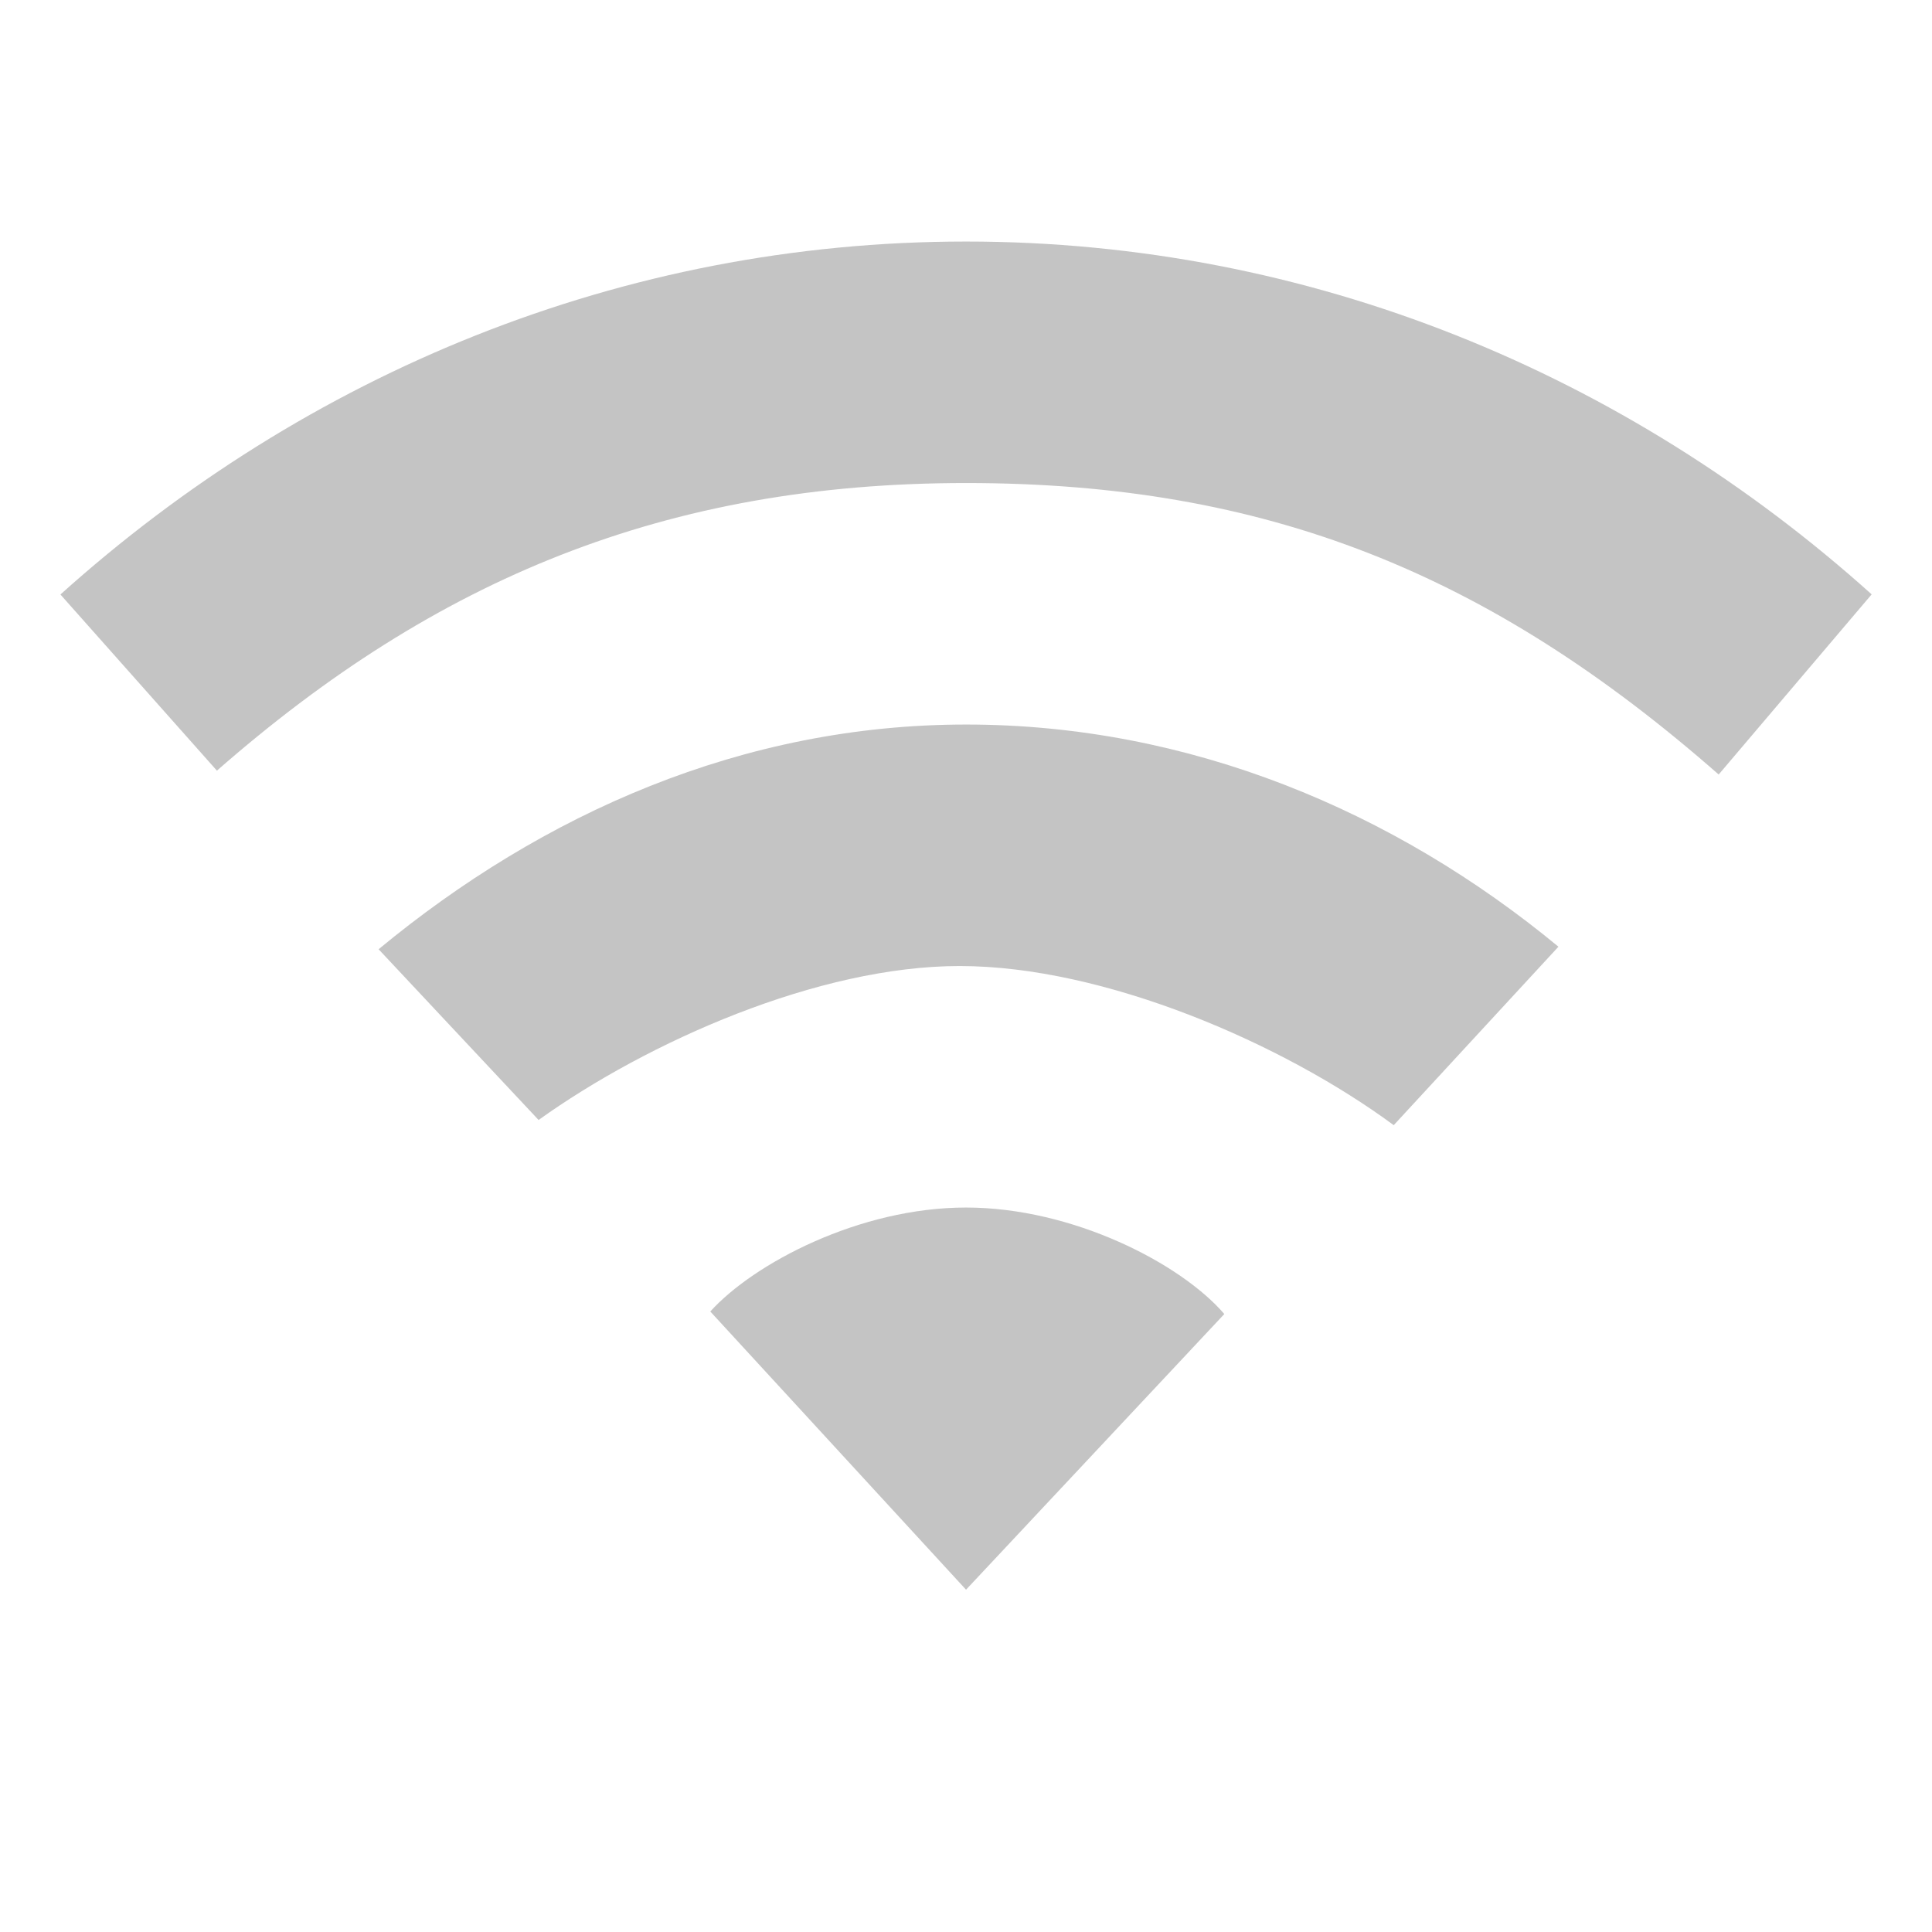
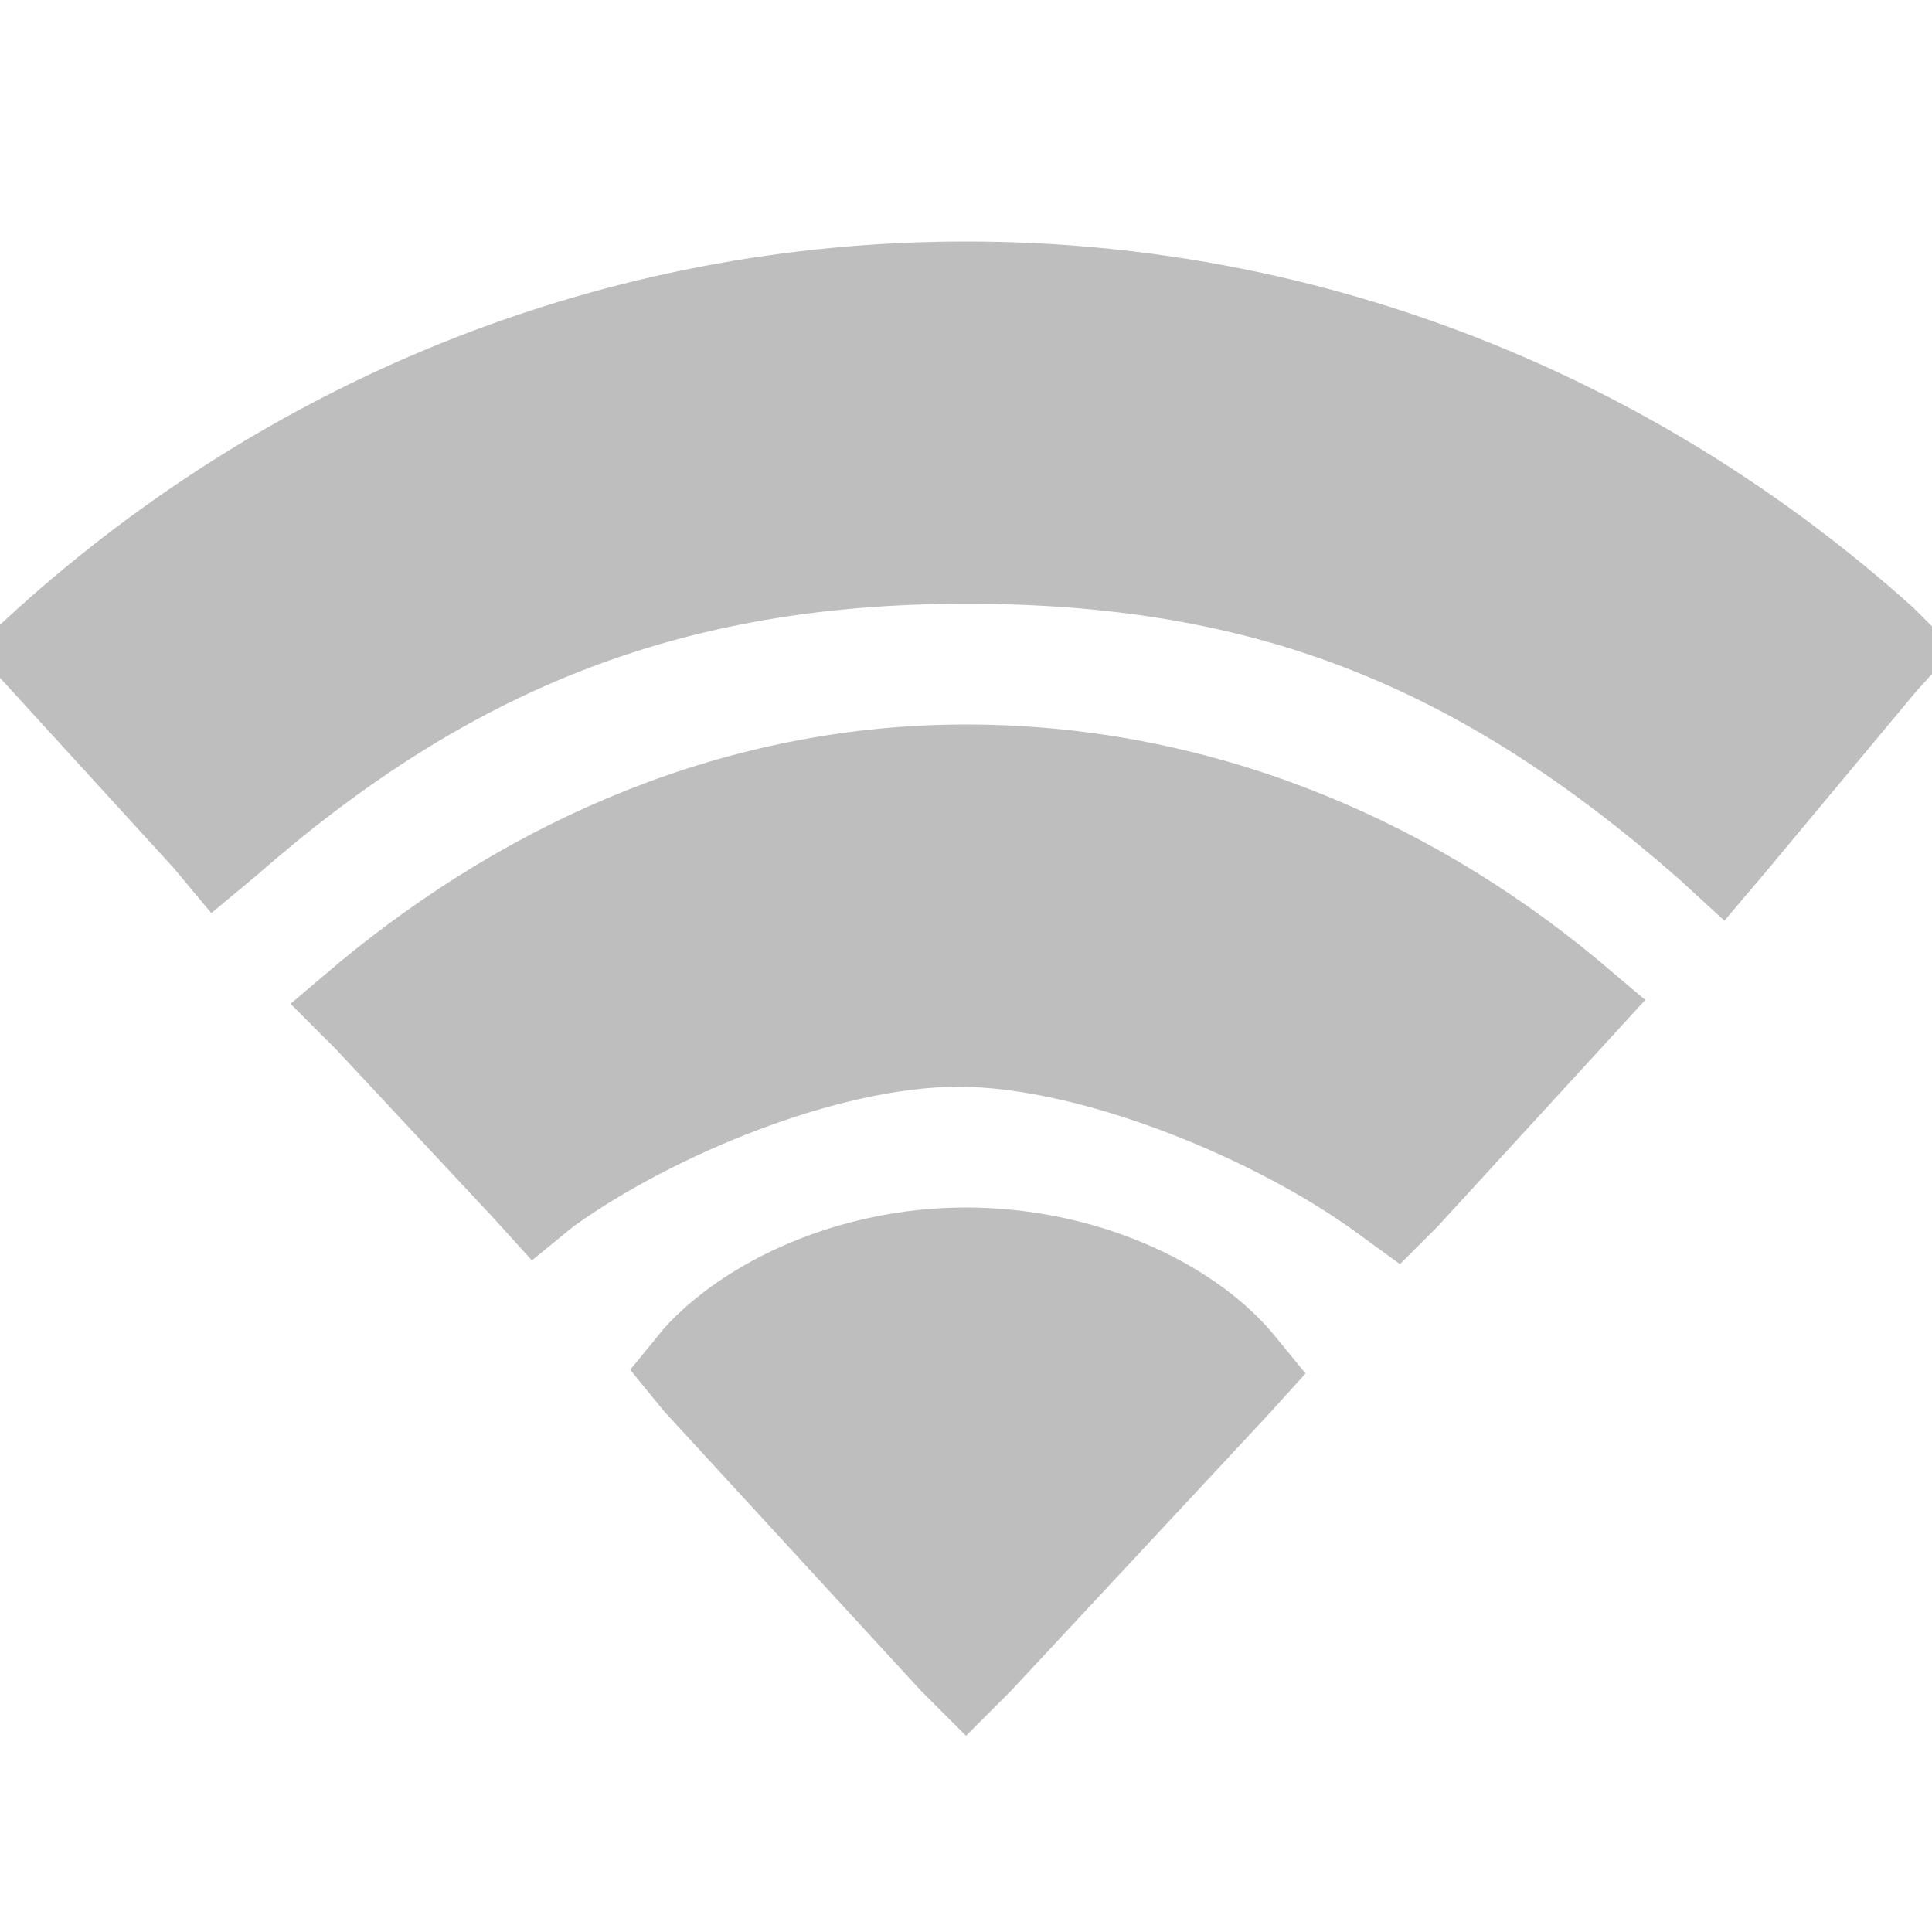
- <svg xmlns="http://www.w3.org/2000/svg" version="1.1" width="16" height="16" id="svg3828">
-   <defs id="defs3830" />
+ <svg xmlns="http://www.w3.org/2000/svg" width="16px" height="16px" id="svg10078" version="1.1">
+   <defs id="defs10080">
+     <linearGradient id="linearGradient2867-449-88-871-390-598-476-591-434-148-57-177-8-2">
+       <stop offset="0" style="stop-color:#90dbec;stop-opacity:1" id="stop3750-5-2" />
+       <stop offset="0.262" style="stop-color:#55c1ec;stop-opacity:1" id="stop3752-7-4" />
+       <stop offset="0.705" style="stop-color:#3689e6;stop-opacity:1" id="stop3754-4-7" />
+       <stop offset="1" style="stop-color:#2b63a0;stop-opacity:1" id="stop3756-1-7" />
+     </linearGradient>
+     <linearGradient id="linearGradient3707-319-631-407-324-5-4">
+       <stop offset="0" style="stop-color:#185f9a;stop-opacity:1" id="stop3760-9-8" />
+       <stop offset="1" style="stop-color:#599ec9;stop-opacity:1" id="stop3762-7-1" />
+     </linearGradient>
+     <linearGradient id="linearGradient4181">
+       <stop offset="0" style="stop-color:#ffffff;stop-opacity:1" id="stop4183" />
+       <stop offset="1" style="stop-color:#ffffff;stop-opacity:0" id="stop4185" />
+     </linearGradient>
+   </defs>
  <g id="layer1">
-     <g transform="translate(-0.02867384,-0.7867384)" id="layer1-6" style="opacity:0.9;color:#bebebe;fill:#bebebe;fill-opacity:1;fill-rule:nonzero;stroke:none;stroke-width:1;marker:none;visibility:visible;display:inline;overflow:visible;enable-background:accumulate">
-       <path d="m 8.029,10.787 c -0.884,0 -1.758,0.463 -2.118,0.861 l 2.118,2.304 2.139,-2.283 C 9.808,11.25 8.912,10.787 8.029,10.787 z m 0,-4 c -1.848,0 -3.504,0.736 -4.865,1.861 l 1.325,1.414 c 0.906,-0.649 2.317,-1.275 3.487,-1.275 1.198,0 2.676,0.64 3.595,1.318 L 12.935,8.627 C 11.574,7.502 9.877,6.787 8.029,6.787 z m 0,-4 c -2.853,0 -5.468,1.096 -7.5,2.923 l 1.296,1.459 c 1.812,-1.588 3.718,-2.382 6.204,-2.382 2.486,0 4.334,0.747 6.233,2.414 l 1.267,-1.492 C 13.497,3.883 10.882,2.787 8.029,2.787 z" id="path4112-19-69-3" style="color:#bebebe;fill:#bebebe;fill-opacity:1;fill-rule:nonzero;stroke:none;stroke-width:1;marker:none;visibility:visible;display:inline;overflow:visible;enable-background:accumulate" />
-     </g>
+     <path style="font-size:medium;font-style:normal;font-variant:normal;font-weight:normal;font-stretch:normal;text-indent:0;text-align:start;text-decoration:none;line-height:normal;letter-spacing:normal;word-spacing:normal;text-transform:none;direction:ltr;block-progression:tb;writing-mode:lr-tb;text-anchor:start;baseline-shift:baseline;color:#000000;fill:#bebebe;fill-opacity:1;fill-rule:nonzero;stroke:none;stroke-width:1;marker:none;visibility:visible;display:inline;overflow:visible;enable-background:accumulate;font-family:Sans;-inkscape-font-specification:Sans" d="M 8,2 C 5.019,2 2.273,3.129 0.156,5.031 L -0.219,5.375 0.125,5.75 1.438,7.188 1.75,7.562 2.125,7.25 C 3.868,5.722 5.62,5 8,5 c 2.386,0 4.073,0.672 5.906,2.281 l 0.375,0.344 0.344,-0.406 1.25,-1.5 L 16.188,5.375 15.844,5.031 C 13.727,3.129 10.981,2 8,2 z M 8,6 C 6.019,6 4.244,6.785 2.812,7.969 l -0.406,0.344 0.375,0.375 1.312,1.406 0.312,0.344 L 4.75,10.156 C 5.58,9.561 6.946,9 7.938,9 8.958,9 10.416,9.603 11.25,10.219 l 0.344,0.25 0.312,-0.312 1.375,-1.5 L 13.625,8.281 13.219,7.938 C 11.781,6.749 9.977,6 8,6 z m 0,4 C 6.942,10 6.001,10.447 5.5,11 L 5.219,11.344 5.5,11.688 7.625,14 8,14.375 8.375,14 10.5,11.719 10.812,11.375 10.531,11.031 C 10.023,10.441 9.058,10 8,10 z" id="path4112-19-69-3" />
  </g>
</svg>
